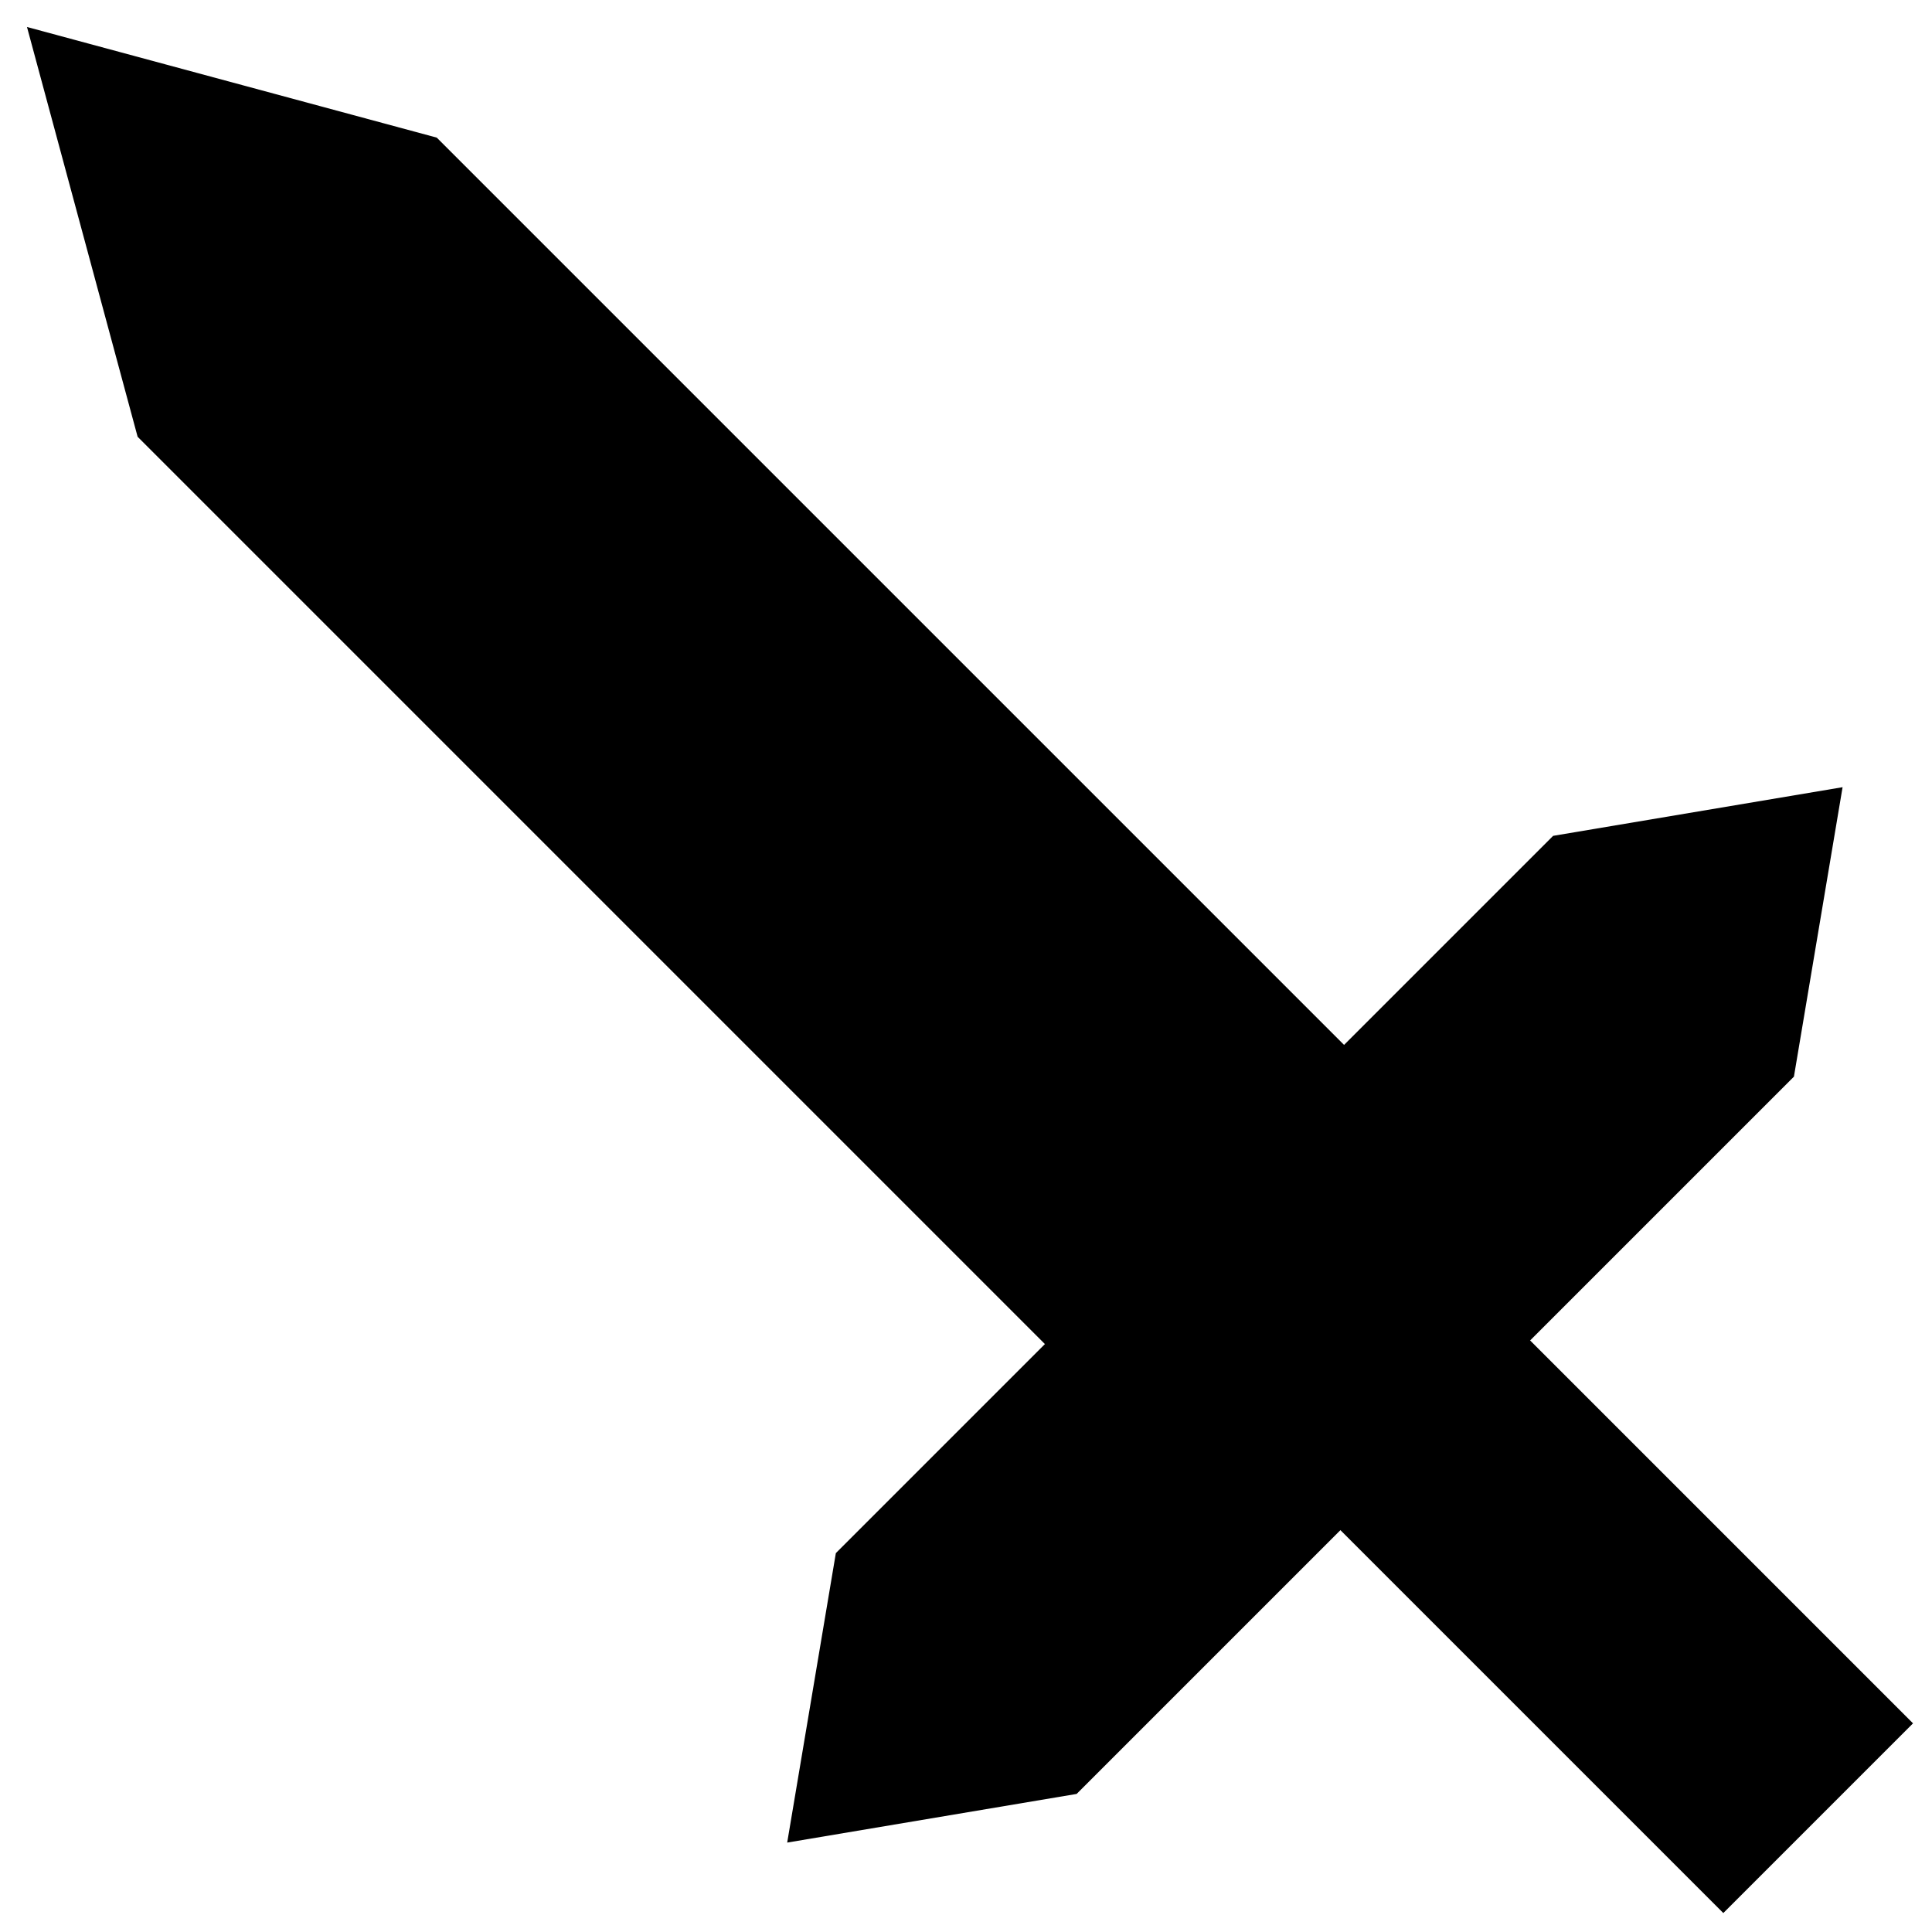
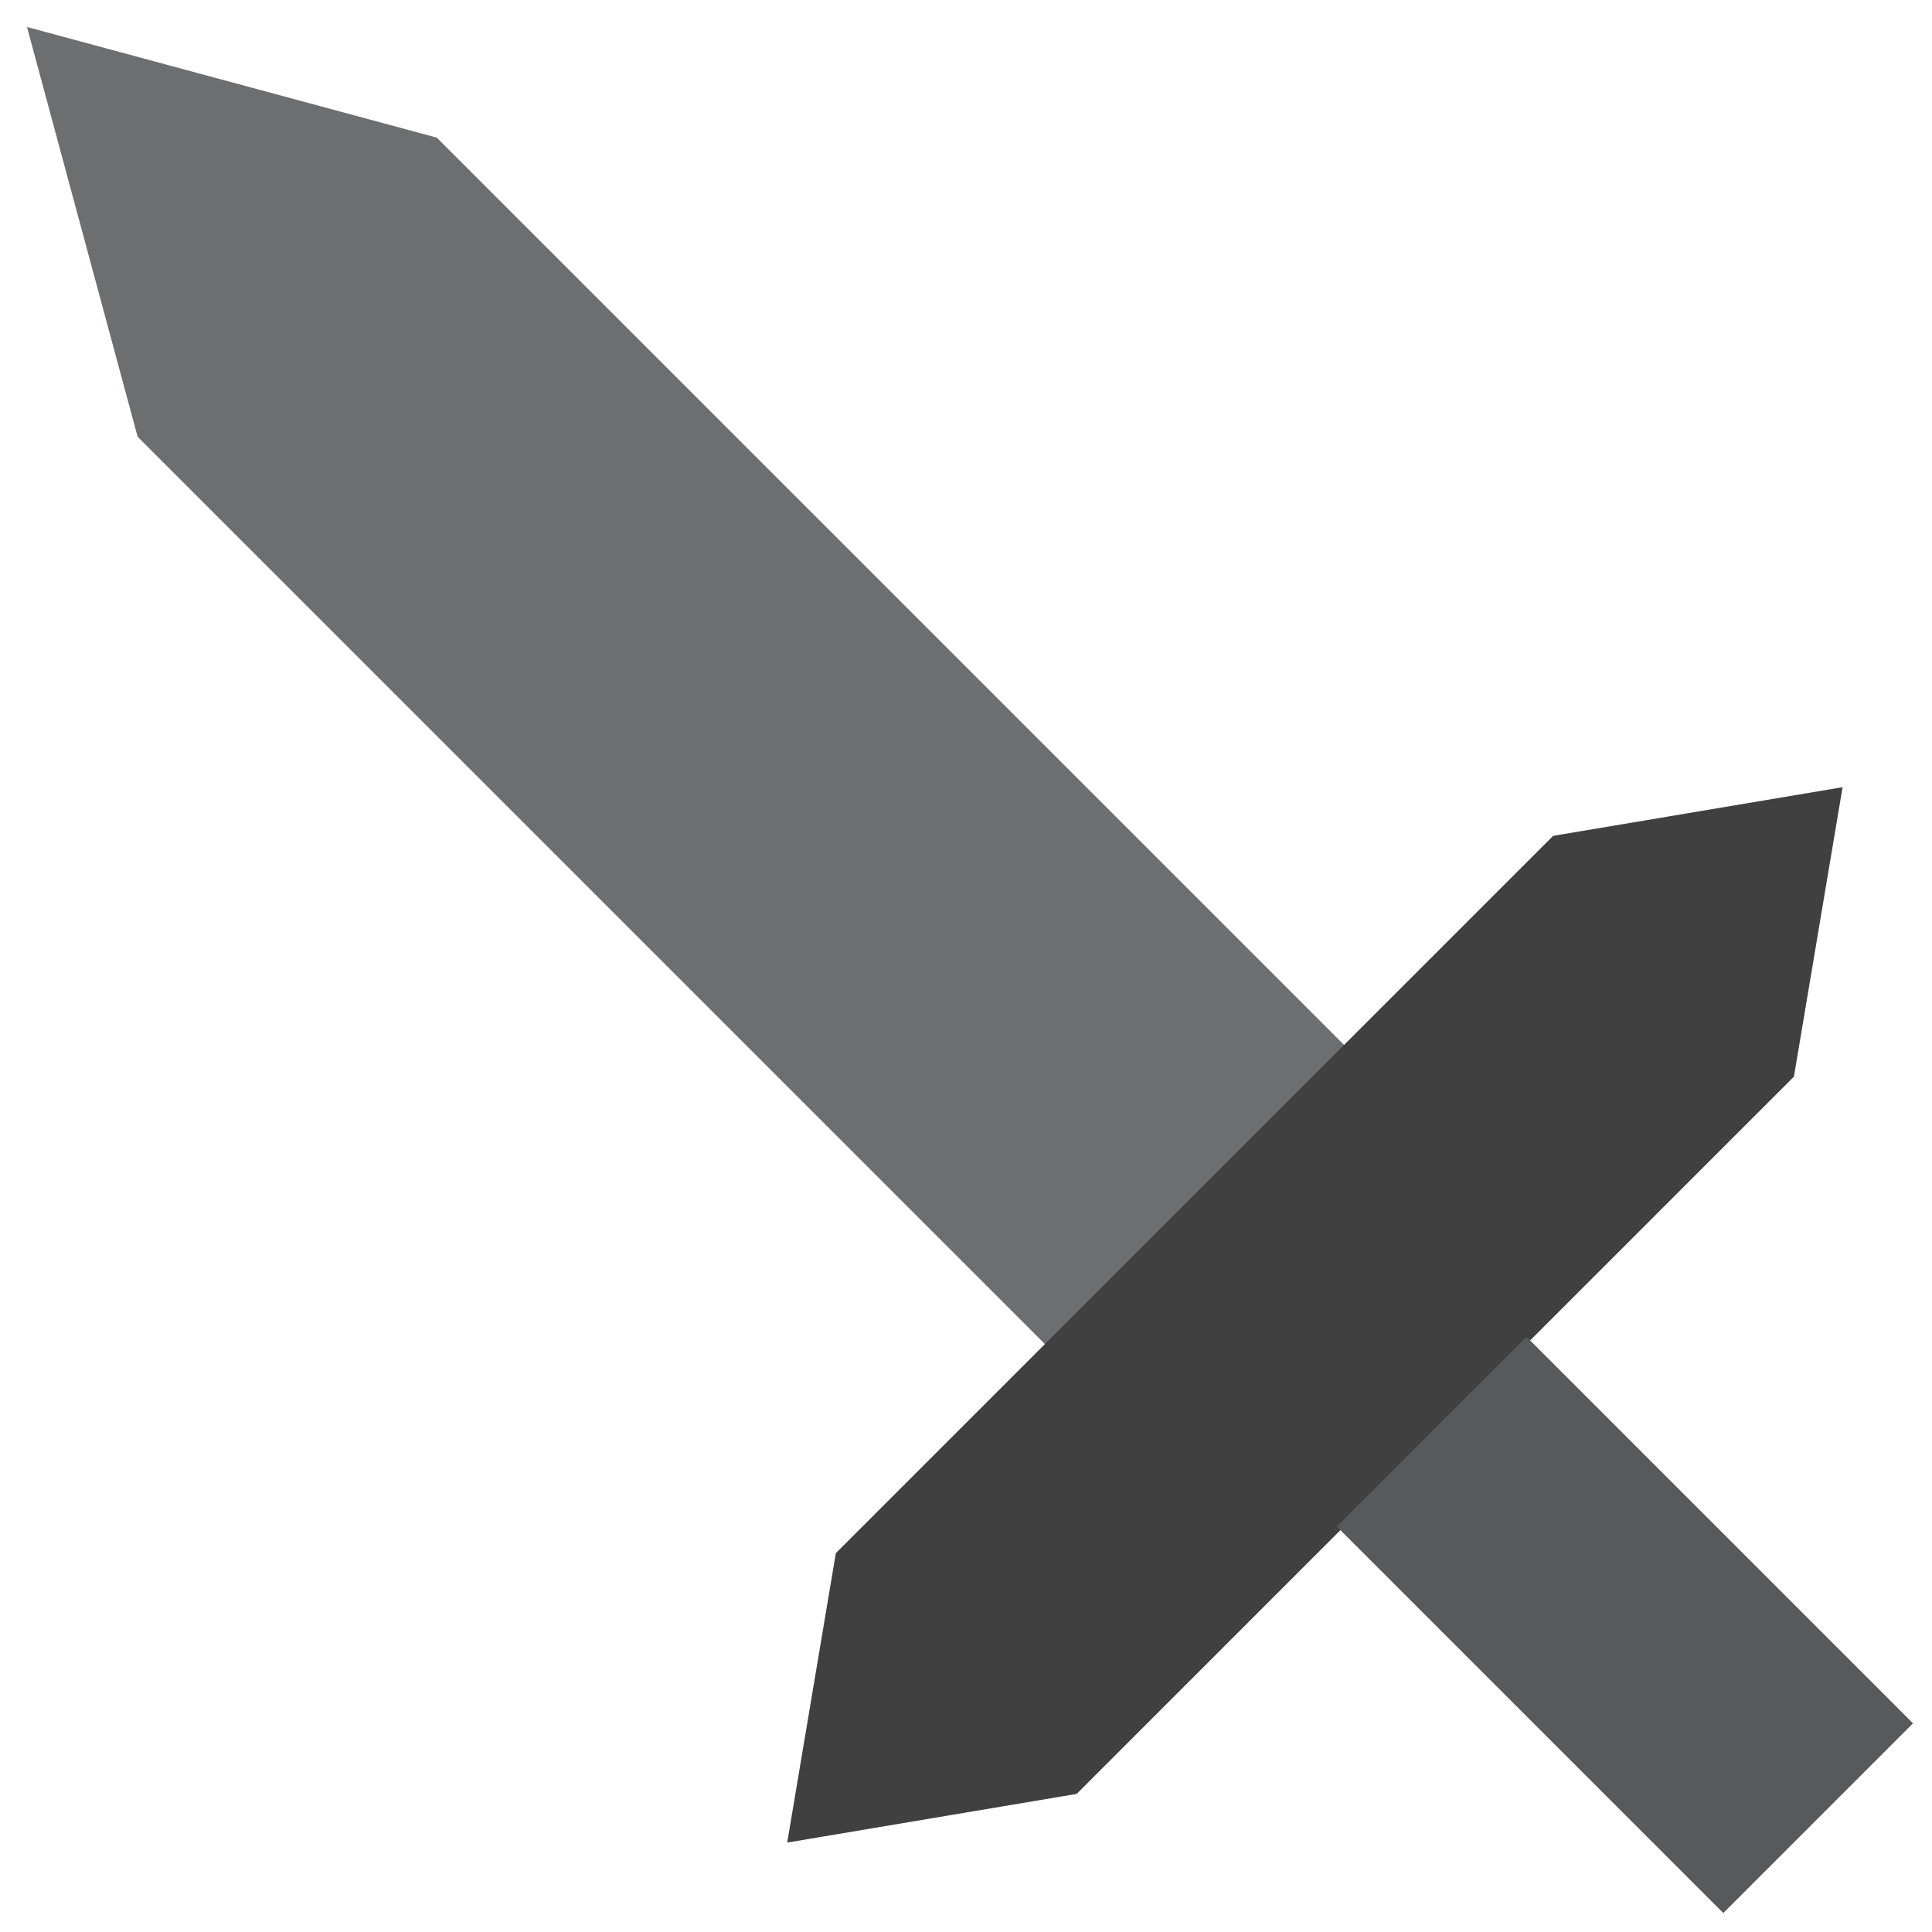
- <svg xmlns="http://www.w3.org/2000/svg" version="1.1" x="0px" y="0px" width="60px" height="60px" viewBox="0 0 60 60" enable-background="new 0 0 60 60" xml:space="preserve">
-   <g id="Layer_1">
- </g>
-   <g id="attack">
-     <g>
-       <polygon points="47.855,38.564 38.564,47.855 4.274,13.564 0.838,0.838 13.564,4.274   " />
-       <polygon points="48.234,25.958 57.223,24.447 55.712,33.436 33.436,55.712 24.447,57.223 25.958,48.234   " />
-       <rect x="46.297" y="41.974" transform="matrix(0.7071 -0.7071 0.7071 0.7071 -20.9025 50.4632)" width="8.332" height="16.978" />
-     </g>
+ <svg xmlns="http://www.w3.org/2000/svg" version="1.1" id="attack_color" x="0px" y="0px" width="60px" height="60px" viewBox="0 0 60 60" enable-background="new 0 0 60 60" xml:space="preserve">
+   <g>
+     <polygon fill="#6D6E70" points="47.855,38.564 38.564,47.855 4.274,13.564 0.838,0.838 13.564,4.274  " />
+     <polygon fill="#404041" points="48.234,25.958 57.223,24.447 55.712,33.436 33.436,55.712 24.447,57.223 25.958,48.234  " />
+     <rect x="46.297" y="41.974" transform="matrix(0.7071 -0.7071 0.7071 0.7071 -20.9025 50.4632)" fill="#58595B" width="8.332" height="16.978" />
  </g>
</svg>
